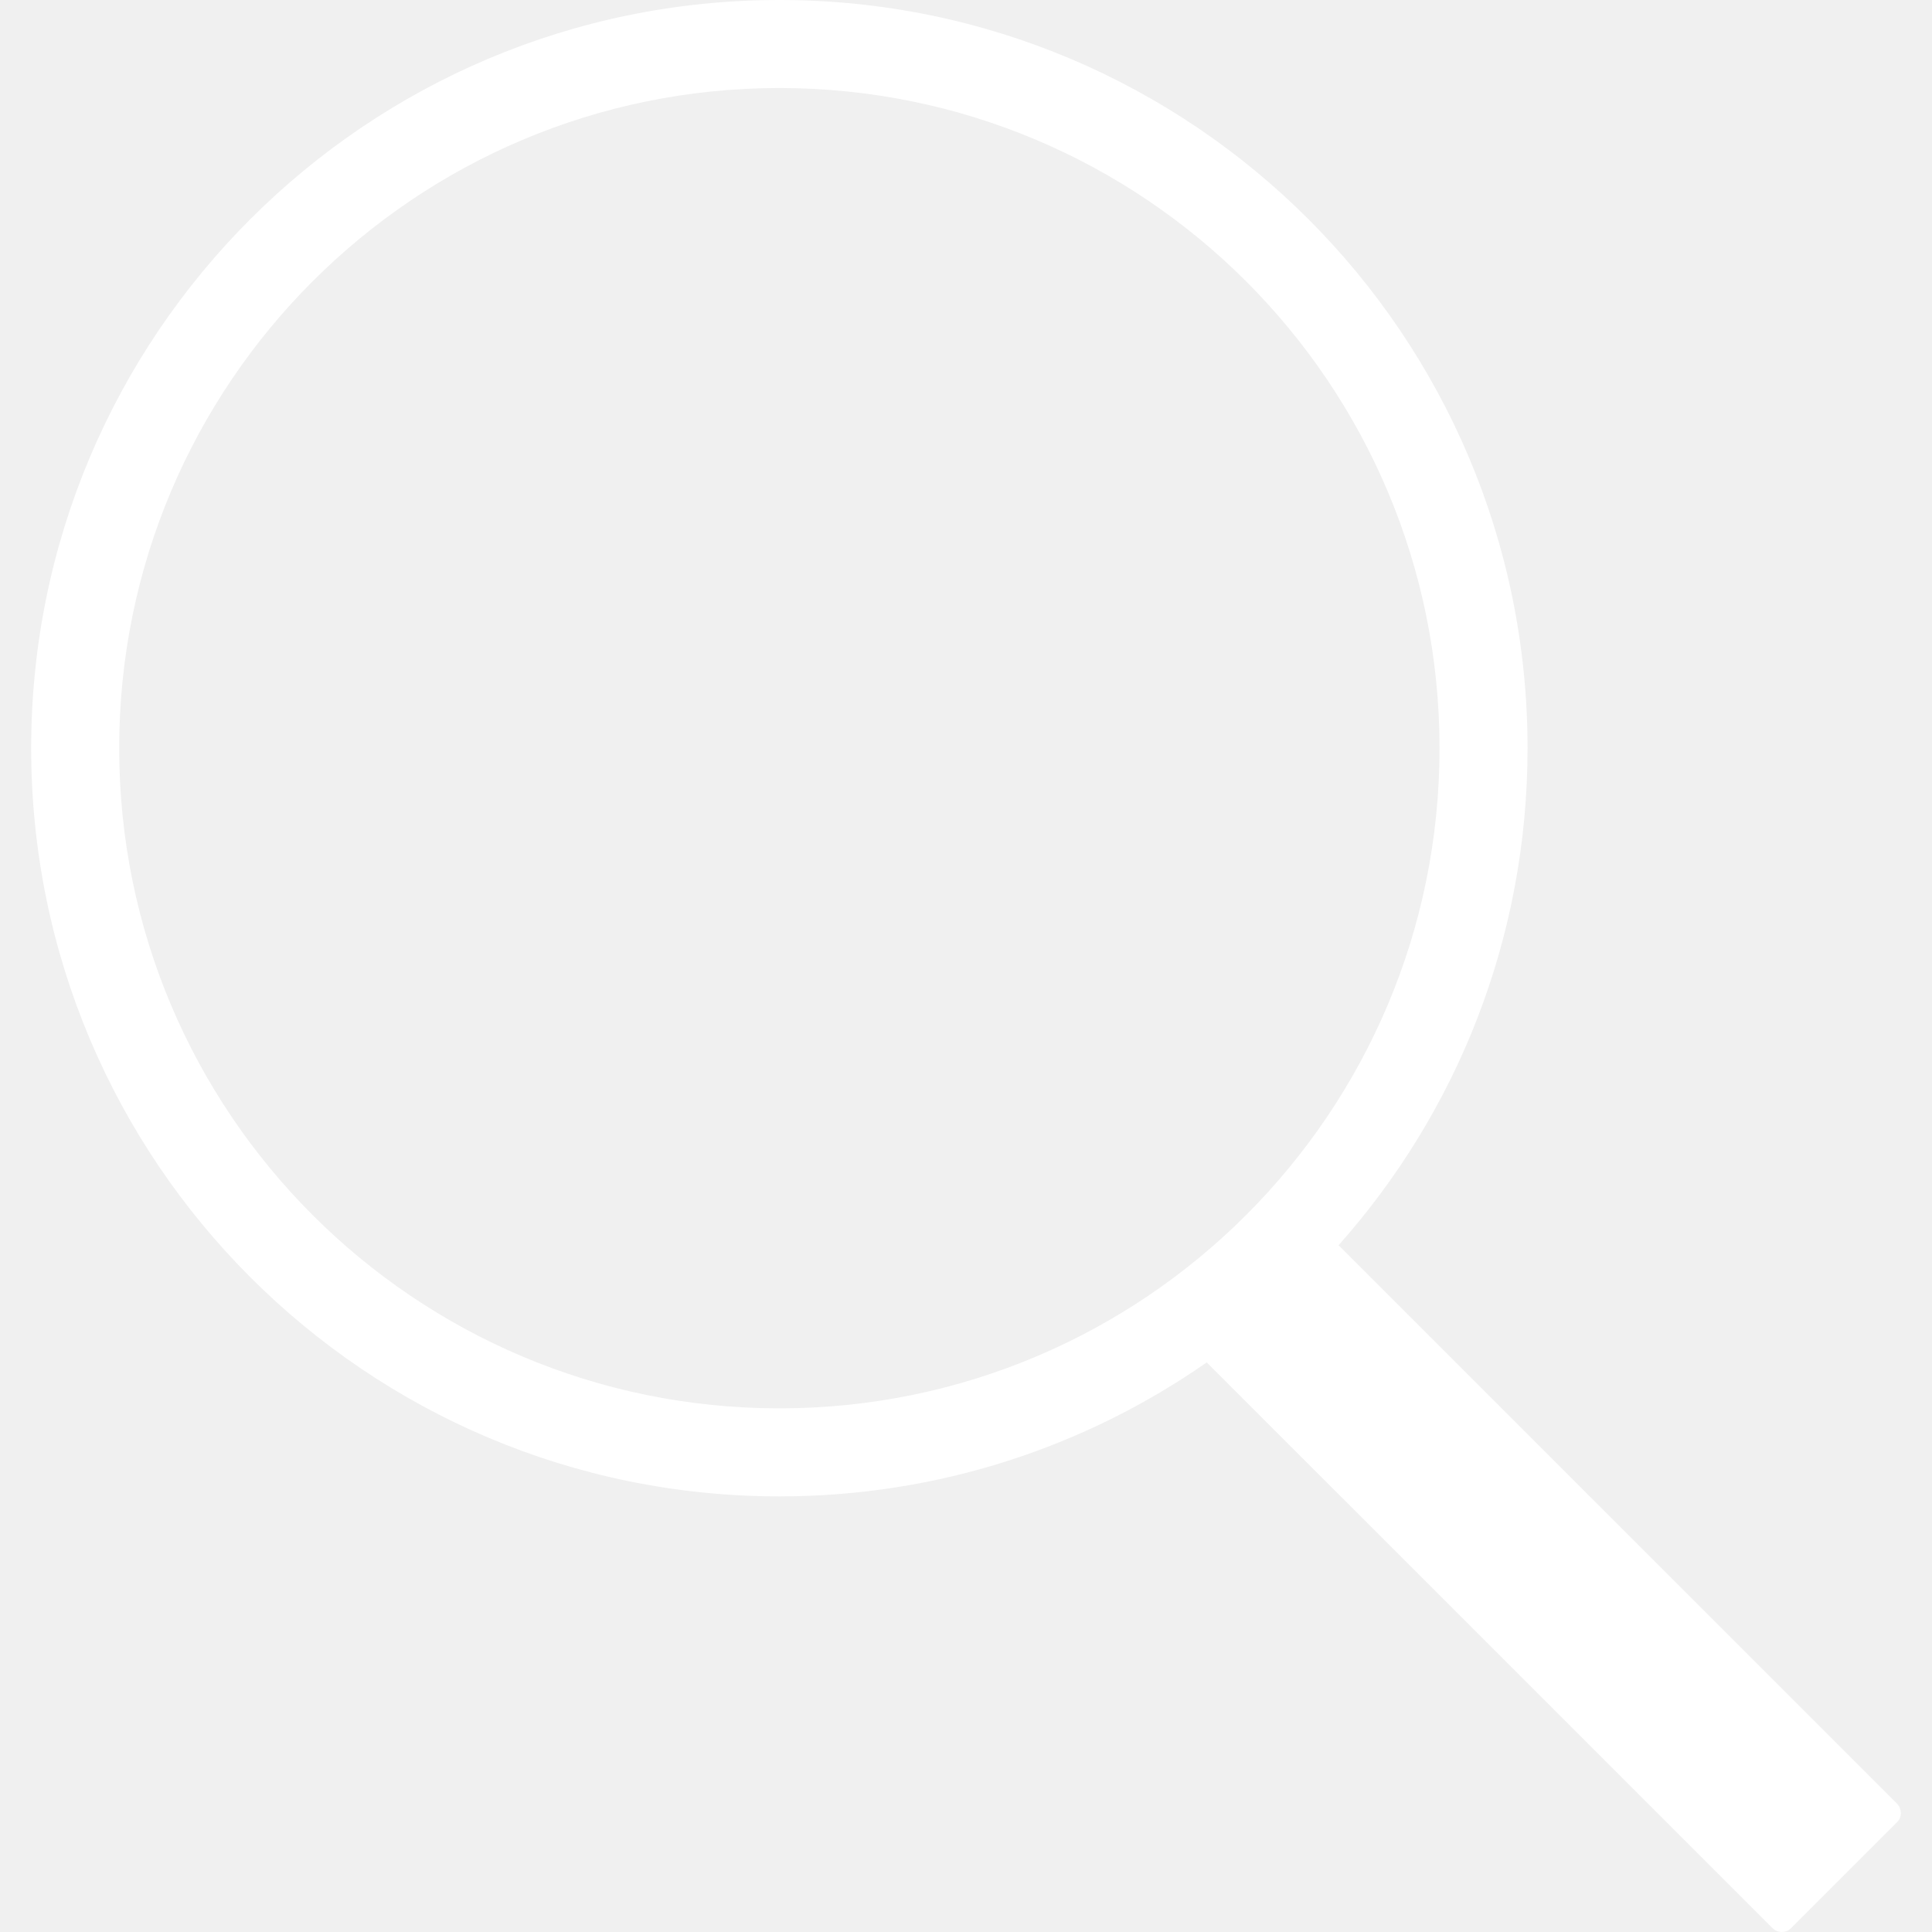
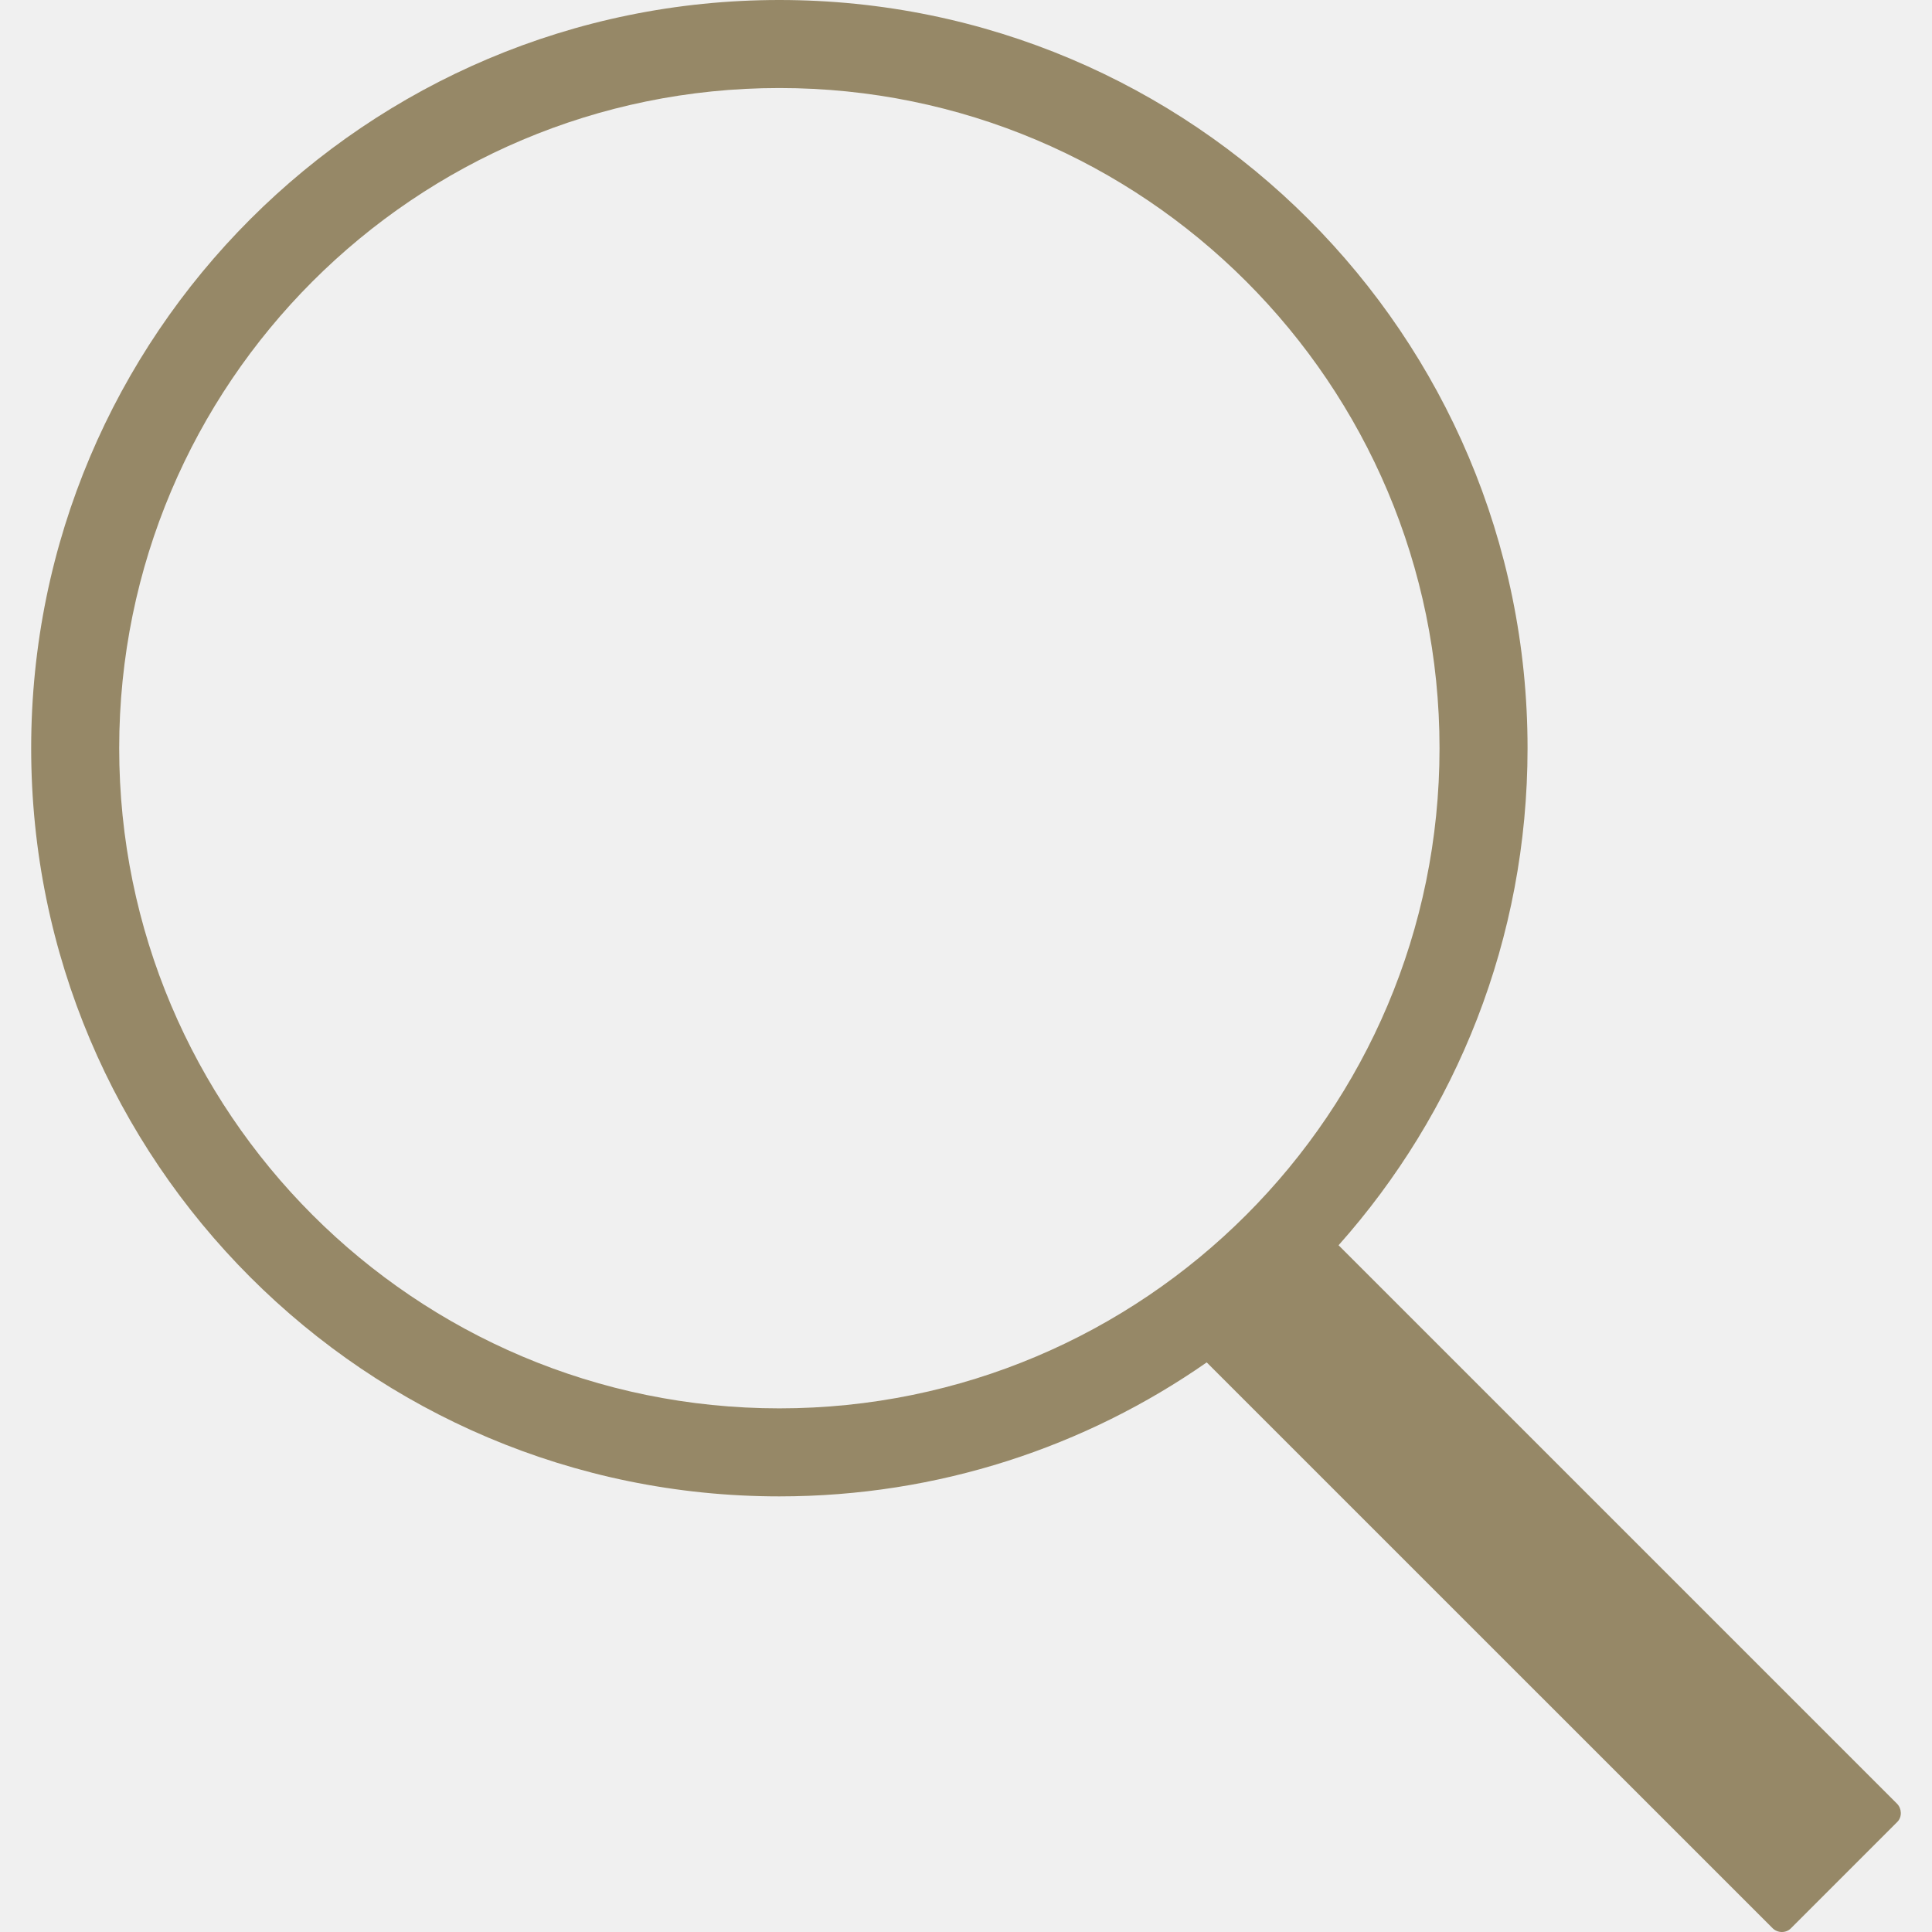
<svg xmlns="http://www.w3.org/2000/svg" width="512" height="512" viewBox="0 0 632.399 632.399">
-   <path d="M255.108 0C119.863 0 10.204 109.66 10.204 244.904c0 135.245 109.659 244.905 244.904 244.905 52.006 0 100.238-16.223 139.883-43.854l185.205 185.176c1.671 1.672 4.379 1.672 5.964.115l34.892-34.891c1.613-1.613 1.47-4.379-.115-5.965L438.151 407.605c38.493-43.246 61.86-100.237 61.86-162.702C500.012 109.66 390.353 0 255.108 0zm0 460.996c-119.34 0-216.092-96.752-216.092-216.092 0-119.34 96.751-216.091 216.092-216.091s216.091 96.751 216.091 216.091-96.751 216.092-216.091 216.092z" fill="#FFF" />
+   <path d="M255.108 0C119.863 0 10.204 109.66 10.204 244.904c0 135.245 109.659 244.905 244.904 244.905 52.006 0 100.238-16.223 139.883-43.854l185.205 185.176c1.671 1.672 4.379 1.672 5.964.115l34.892-34.891c1.613-1.613 1.47-4.379-.115-5.965L438.151 407.605c38.493-43.246 61.86-100.237 61.86-162.702C500.012 109.66 390.353 0 255.108 0zm0 460.996c-119.34 0-216.092-96.752-216.092-216.092 0-119.34 96.751-216.091 216.092-216.091s216.091 96.751 216.091 216.091-96.751 216.092-216.091 216.092z" fill="rgb(150, 136, 103)" />
</svg>
